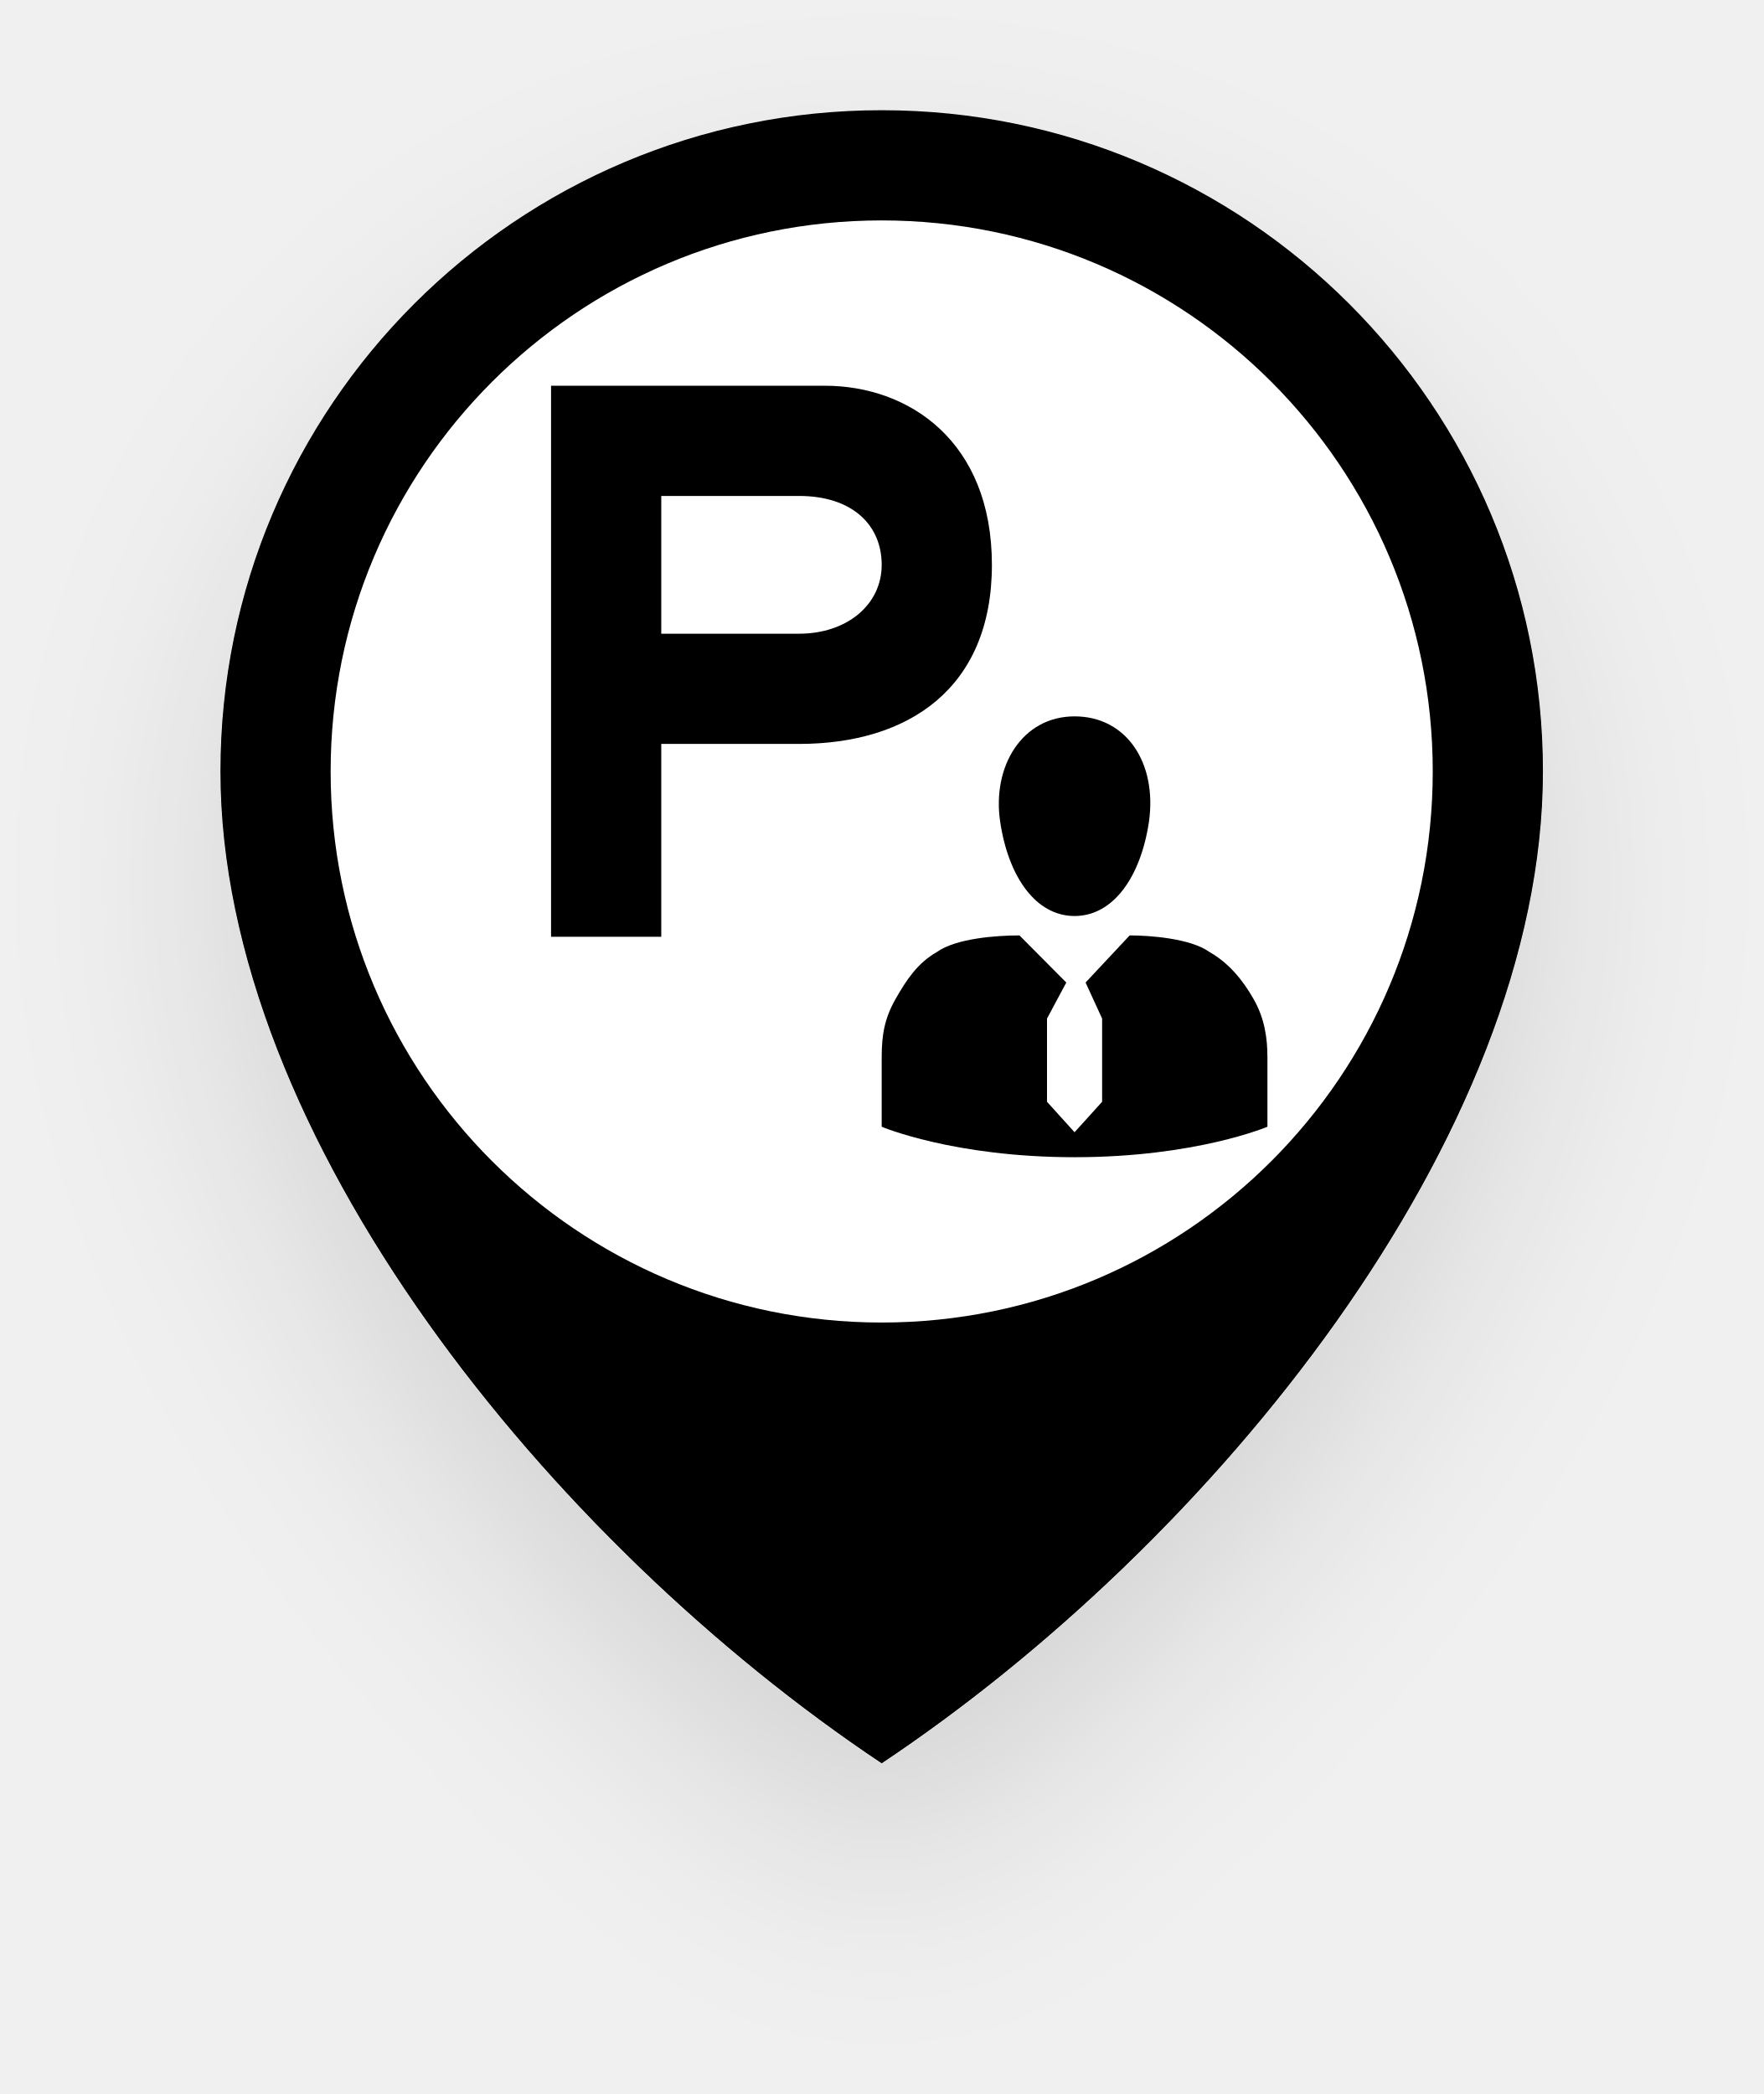
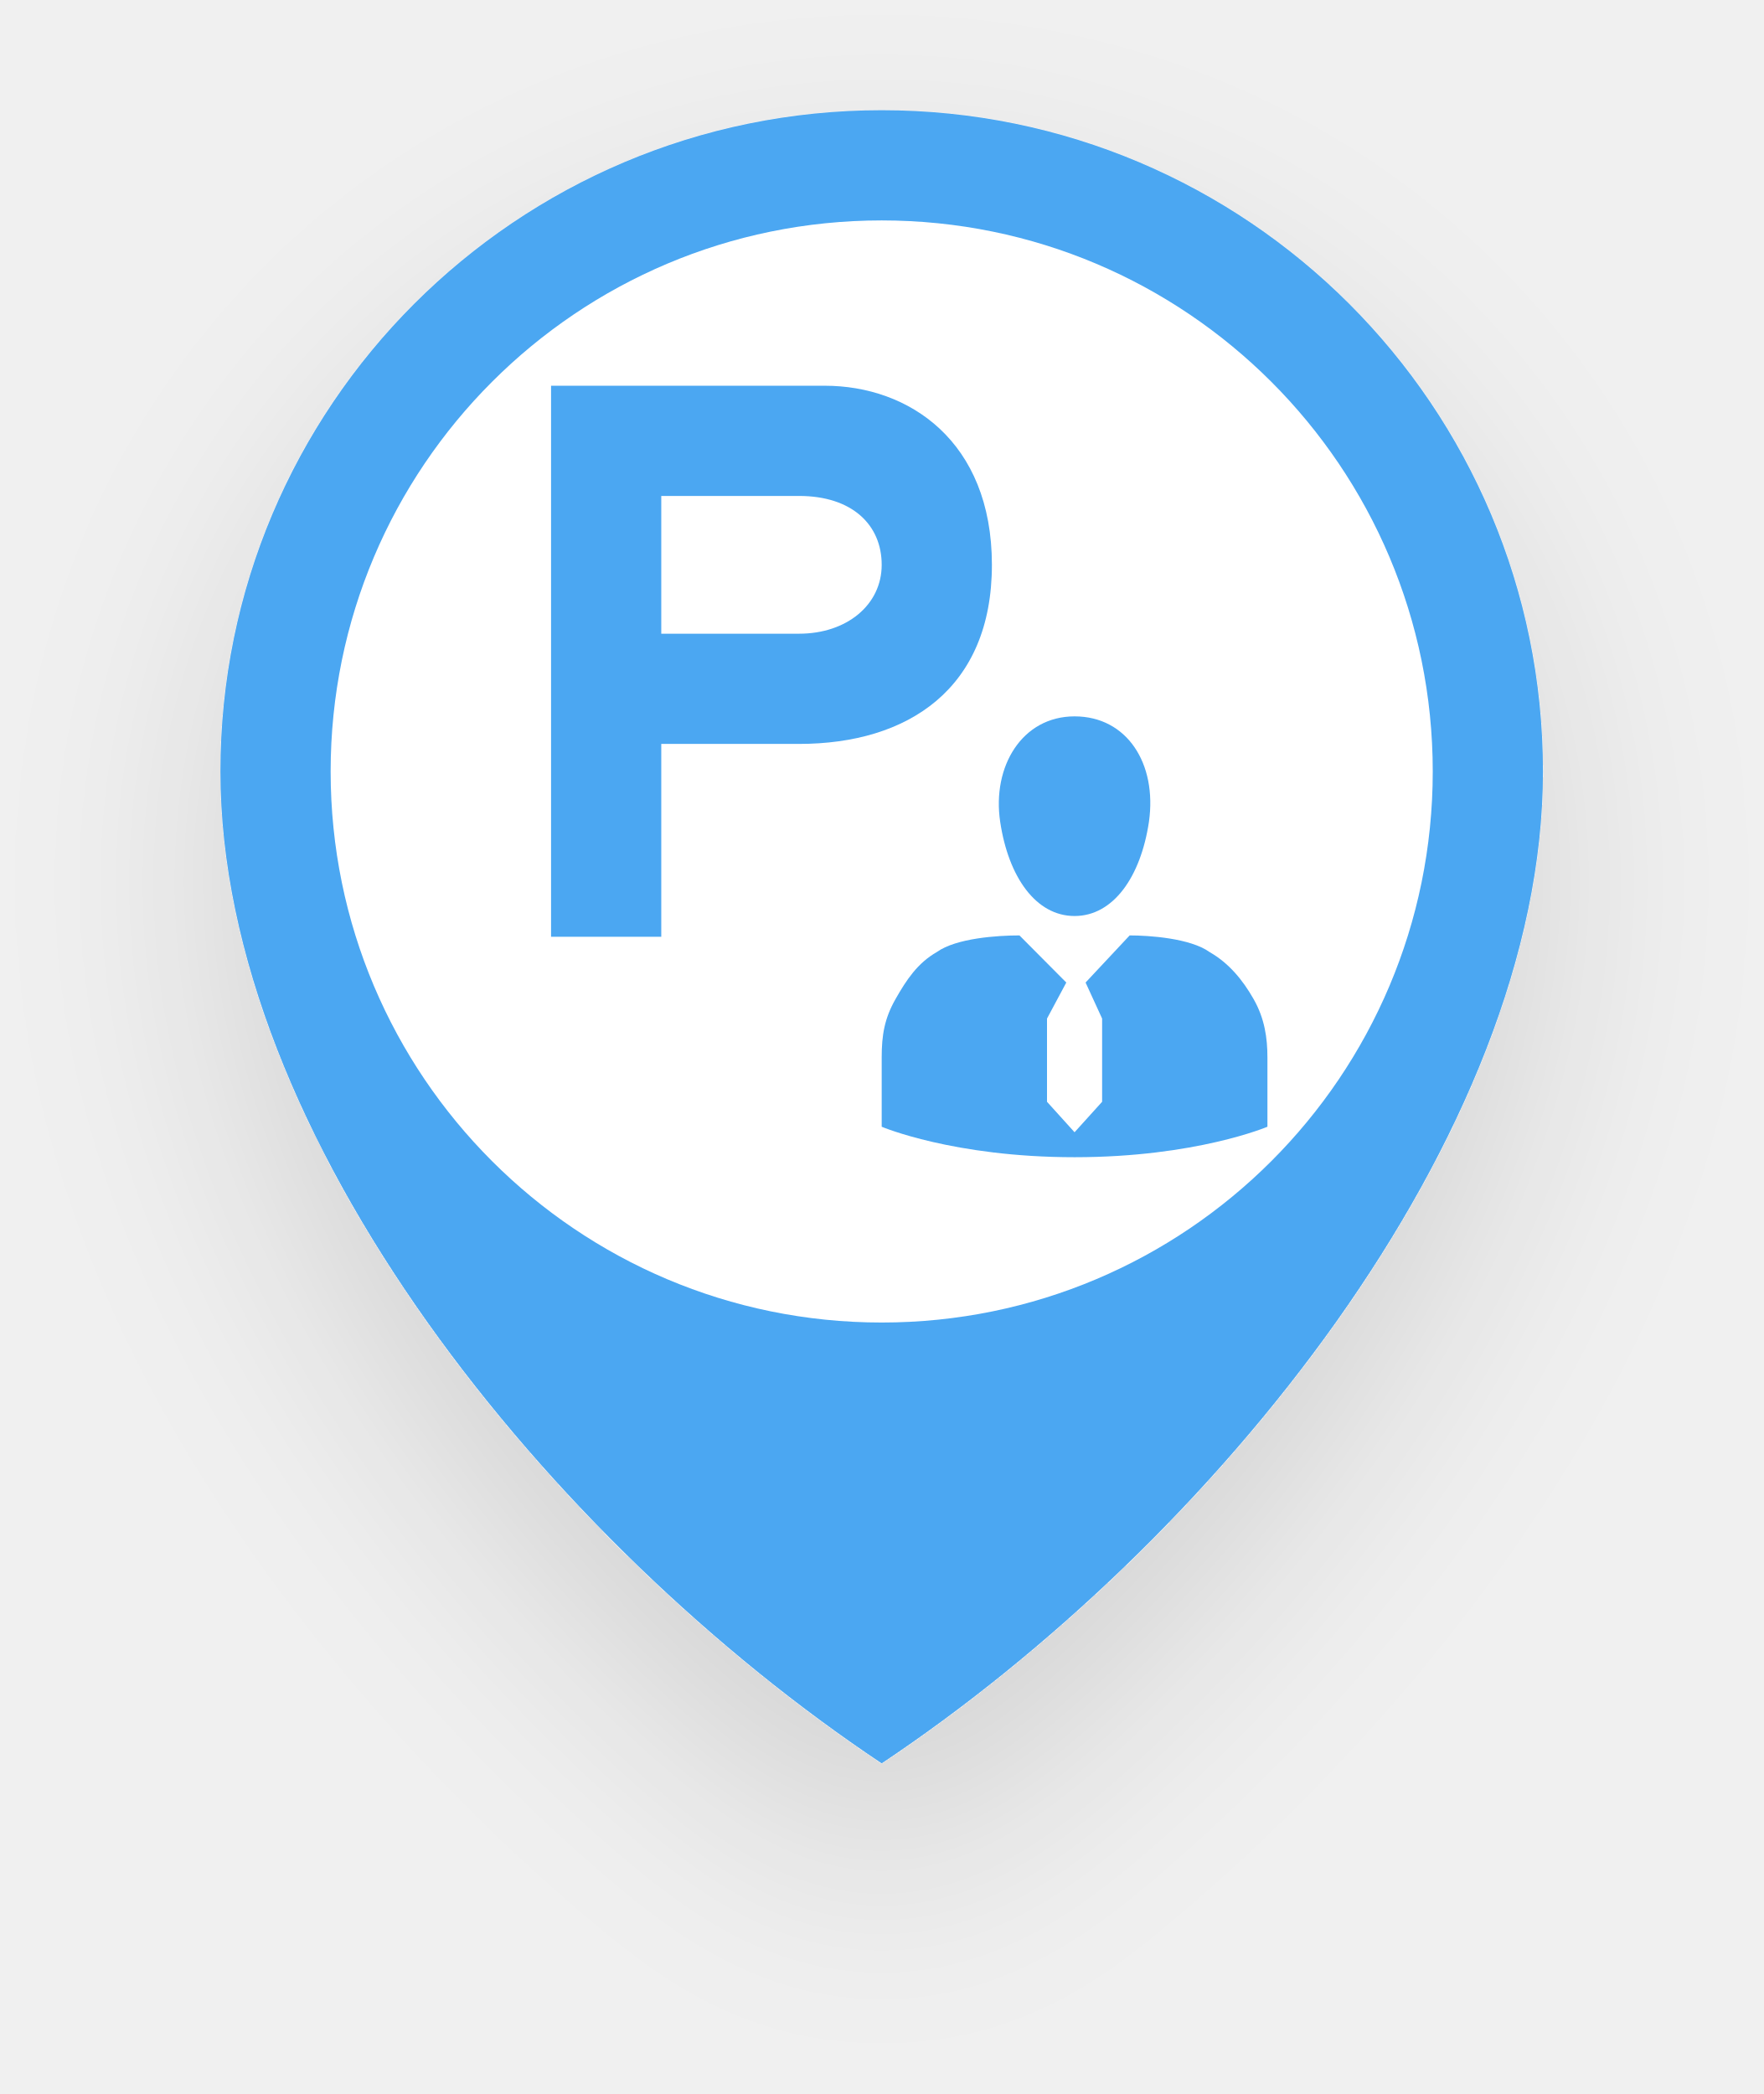
<svg xmlns="http://www.w3.org/2000/svg" width="32" height="38" viewBox="0 0 32 38" fill="none">
-   <g filter="url(#filter0_d_2732_8983)">
-     <path d="M16 32C22 28 28 20.627 28 14C28 7.373 22.627 2 16 2C9.373 2 4 7.373 4 14C4 20.627 10 28 16 32Z" fill="black" />
+   <g filter="url(#filter0_d_3060_8963)">
+     <path d="M16 32C22 28 28 20.627 28 14C28 7.373 22.627 2 16 2C9.373 2 4 7.373 4 14C4 20.627 10 28 16 32Z" fill="#4BA7F2" />
  </g>
  <circle cx="16" cy="14" r="10" fill="white" />
-   <path fill-rule="evenodd" clip-rule="evenodd" d="M10 7V17H12V13.5H14.5C16.476 13.5 18 12.5 18 10.25C18 8 16.487 7 14.969 7H10ZM12 9H14.5C15.464 9 16 9.525 16 10.25C16 10.975 15.368 11.5 14.5 11.5H12V9Z" fill="black" />
-   <path d="M23 20.447V19.189C23 18.837 22.95 18.484 22.75 18.132C22.55 17.78 22.3 17.478 21.95 17.277C21.6 17.025 20.85 16.975 20.5 16.975L19.7 17.83L20 18.484V19.994L19.5 20.547L19 19.994V18.484L19.35 17.83L18.5 16.975C18.1 16.975 17.35 17.025 17 17.277C16.65 17.478 16.45 17.78 16.25 18.132C16.05 18.484 16 18.786 16 19.189V20.447C16 20.447 17.3 21 19.5 21C21.7 21 23 20.447 23 20.447ZM19.5 13C18.55 13 18 13.906 18.15 14.912C18.3 15.918 18.8 16.623 19.5 16.623C20.2 16.623 20.7 15.918 20.85 14.912C21 13.855 20.45 13 19.5 13Z" fill="black" />
+   <path fill-rule="evenodd" clip-rule="evenodd" d="M10 7V17H12V13.5H14.5C16.476 13.5 18 12.5 18 10.25C18 8 16.487 7 14.969 7H10ZM12 9H14.5C15.464 9 16 9.525 16 10.25C16 10.975 15.368 11.5 14.5 11.5H12V9Z" fill="#4BA7F2" />
+   <path d="M23 20.447V19.189C23 18.837 22.95 18.484 22.75 18.132C22.55 17.78 22.3 17.478 21.95 17.277C21.6 17.025 20.85 16.975 20.5 16.975L19.7 17.83L20 18.484V19.994L19.5 20.547L19 19.994V18.484L19.35 17.83L18.5 16.975C18.1 16.975 17.35 17.025 17 17.277C16.65 17.478 16.45 17.78 16.25 18.132C16.05 18.484 16 18.786 16 19.189V20.447C16 20.447 17.3 21 19.5 21C21.7 21 23 20.447 23 20.447ZM19.5 13C18.55 13 18 13.906 18.15 14.912C18.3 15.918 18.8 16.623 19.5 16.623C20.2 16.623 20.7 15.918 20.85 14.912C21 13.855 20.45 13 19.5 13Z" fill="#4BA7F2" />
  <defs>
-     <filter id="filter0_d_2732_8983" x="0" y="0" width="32" height="38" filterUnits="userSpaceOnUse" color-interpolation-filters="sRGB">
+     <filter id="filter0_d_3060_8963" x="0" y="0" width="32" height="38" filterUnits="userSpaceOnUse" color-interpolation-filters="sRGB">
      <feFlood flood-opacity="0" result="BackgroundImageFix" />
      <feColorMatrix in="SourceAlpha" type="matrix" values="0 0 0 0 0 0 0 0 0 0 0 0 0 0 0 0 0 0 127 0" result="hardAlpha" />
      <feOffset dy="2" />
      <feGaussianBlur stdDeviation="2" />
      <feComposite in2="hardAlpha" operator="out" />
      <feColorMatrix type="matrix" values="0 0 0 0 0 0 0 0 0 0 0 0 0 0 0 0 0 0 0.12 0" />
-       <feBlend mode="normal" in2="BackgroundImageFix" result="effect1_dropShadow_2732_8983" />
-       <feBlend mode="normal" in="SourceGraphic" in2="effect1_dropShadow_2732_8983" result="shape" />
+       <feBlend mode="normal" in2="BackgroundImageFix" result="effect1_dropShadow_3060_8963" />
+       <feBlend mode="normal" in="SourceGraphic" in2="effect1_dropShadow_3060_8963" result="shape" />
    </filter>
  </defs>
</svg>
